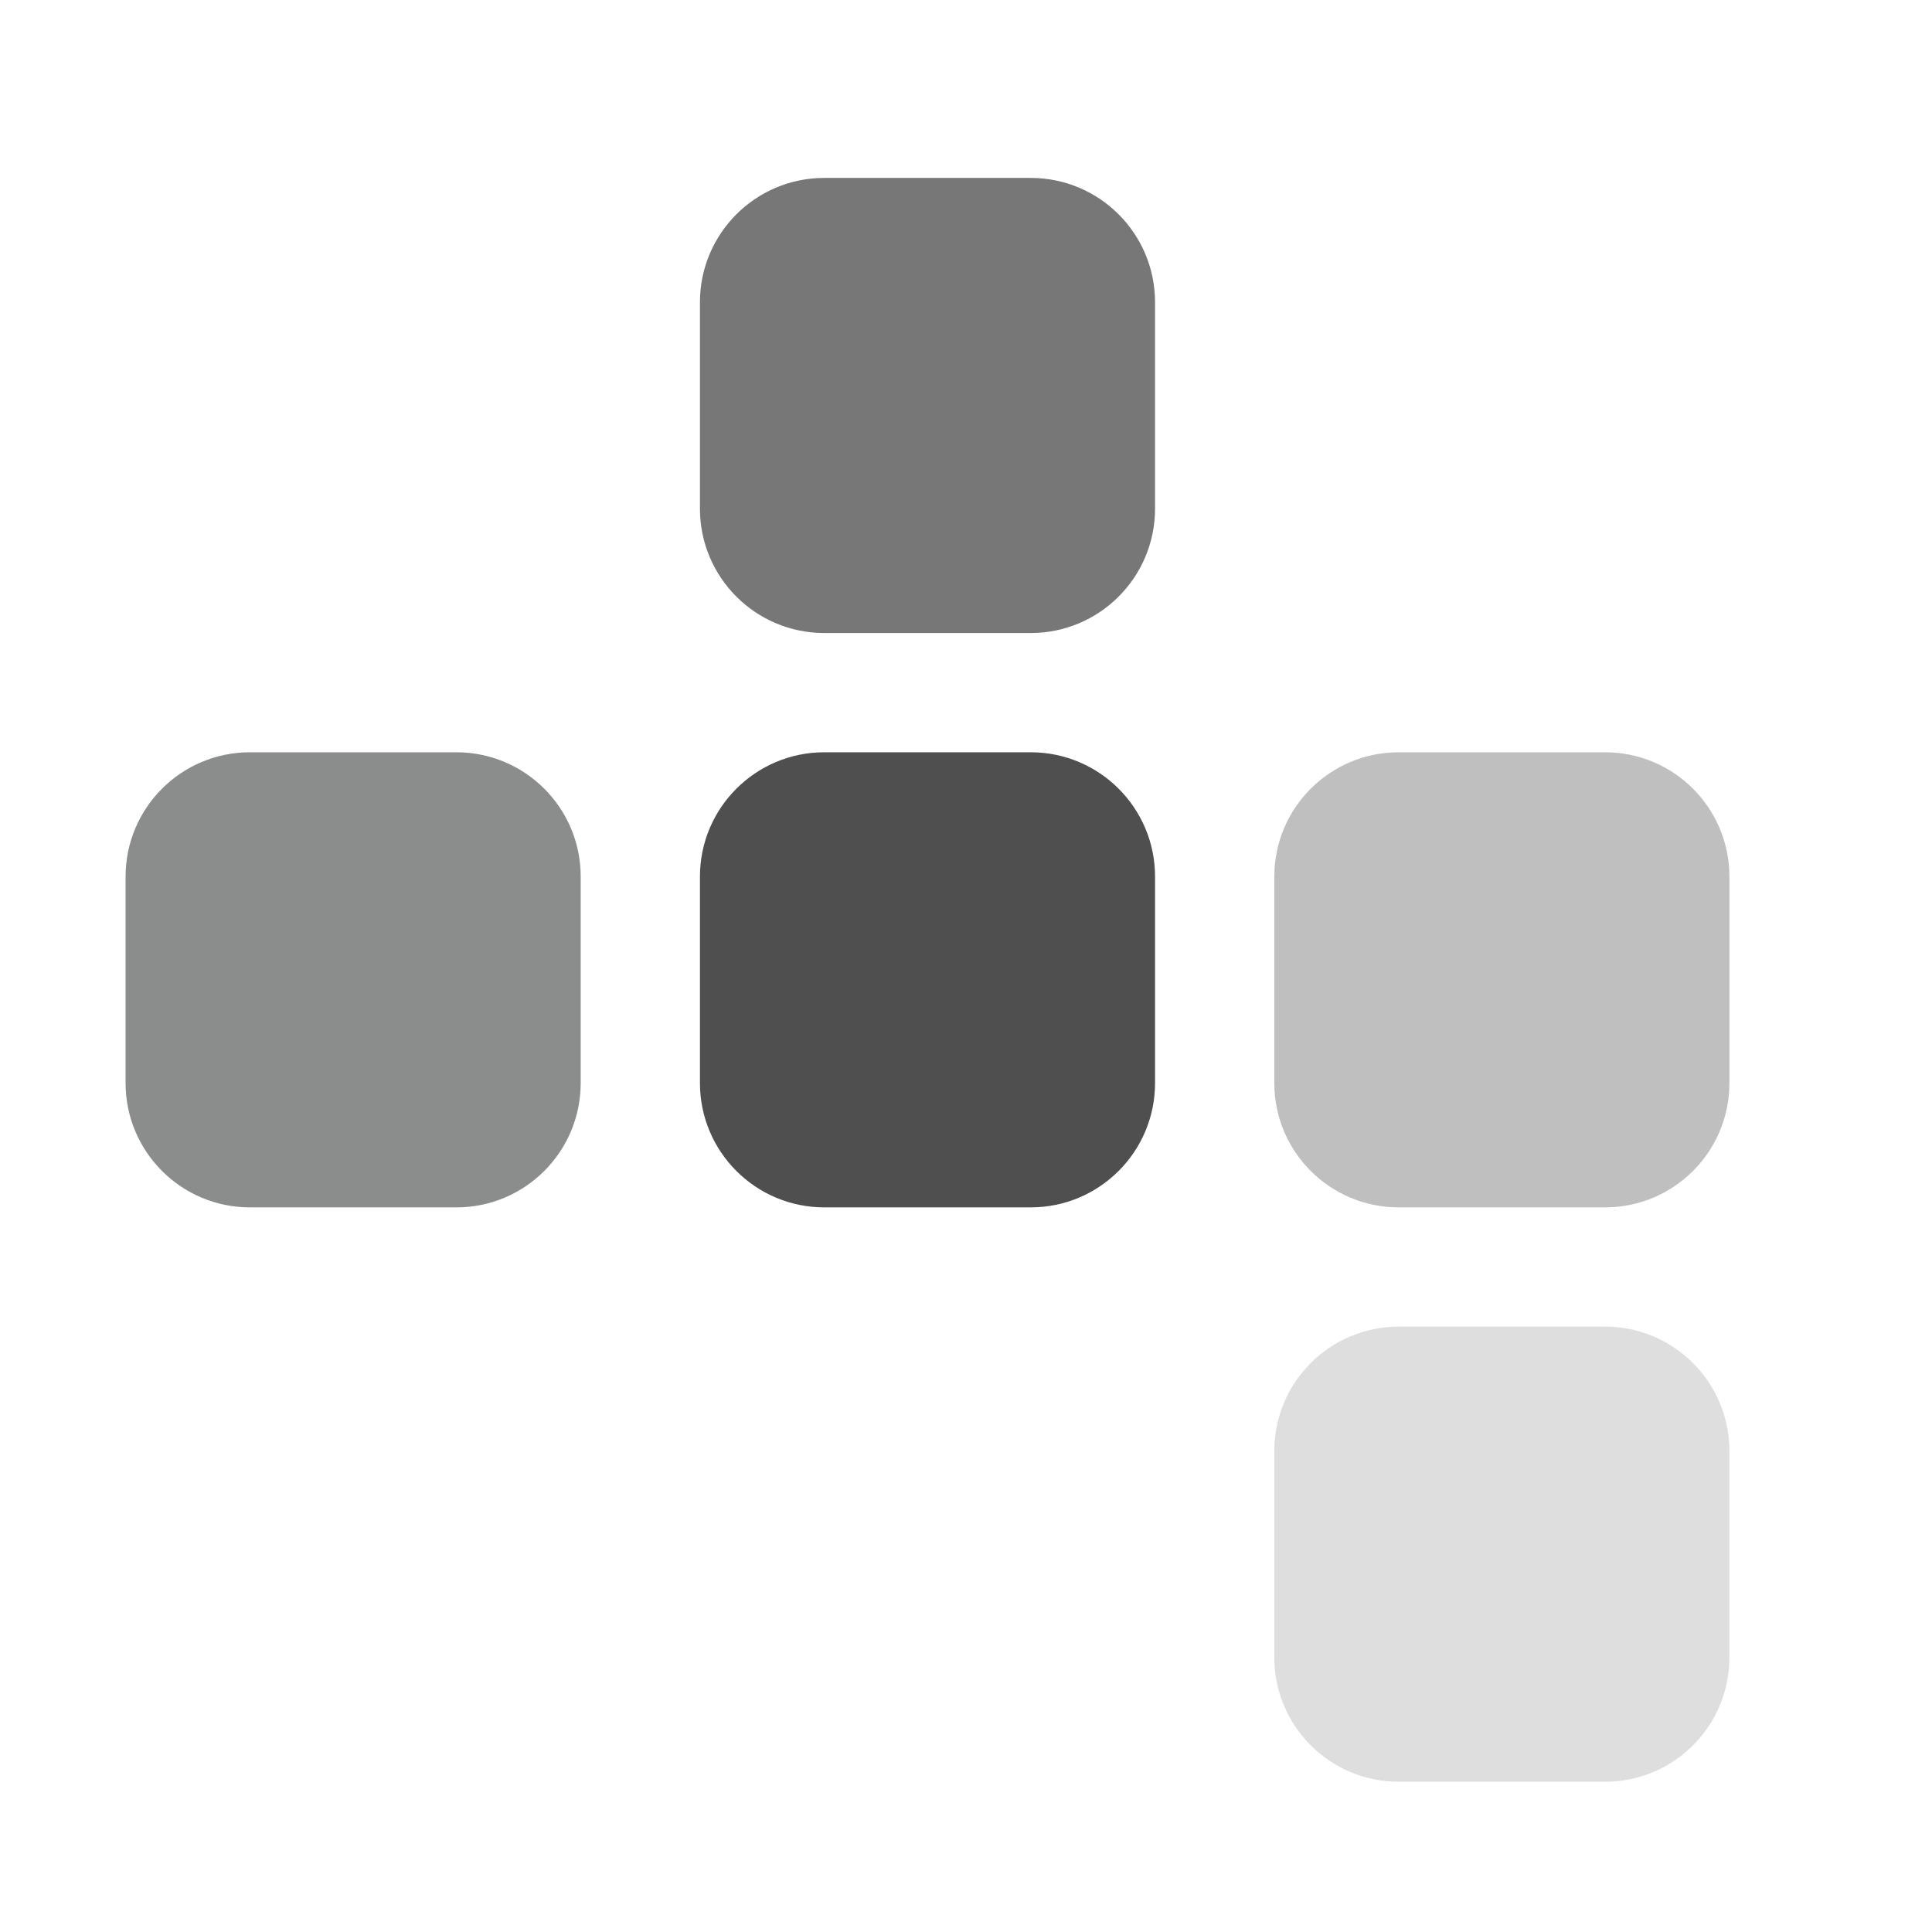
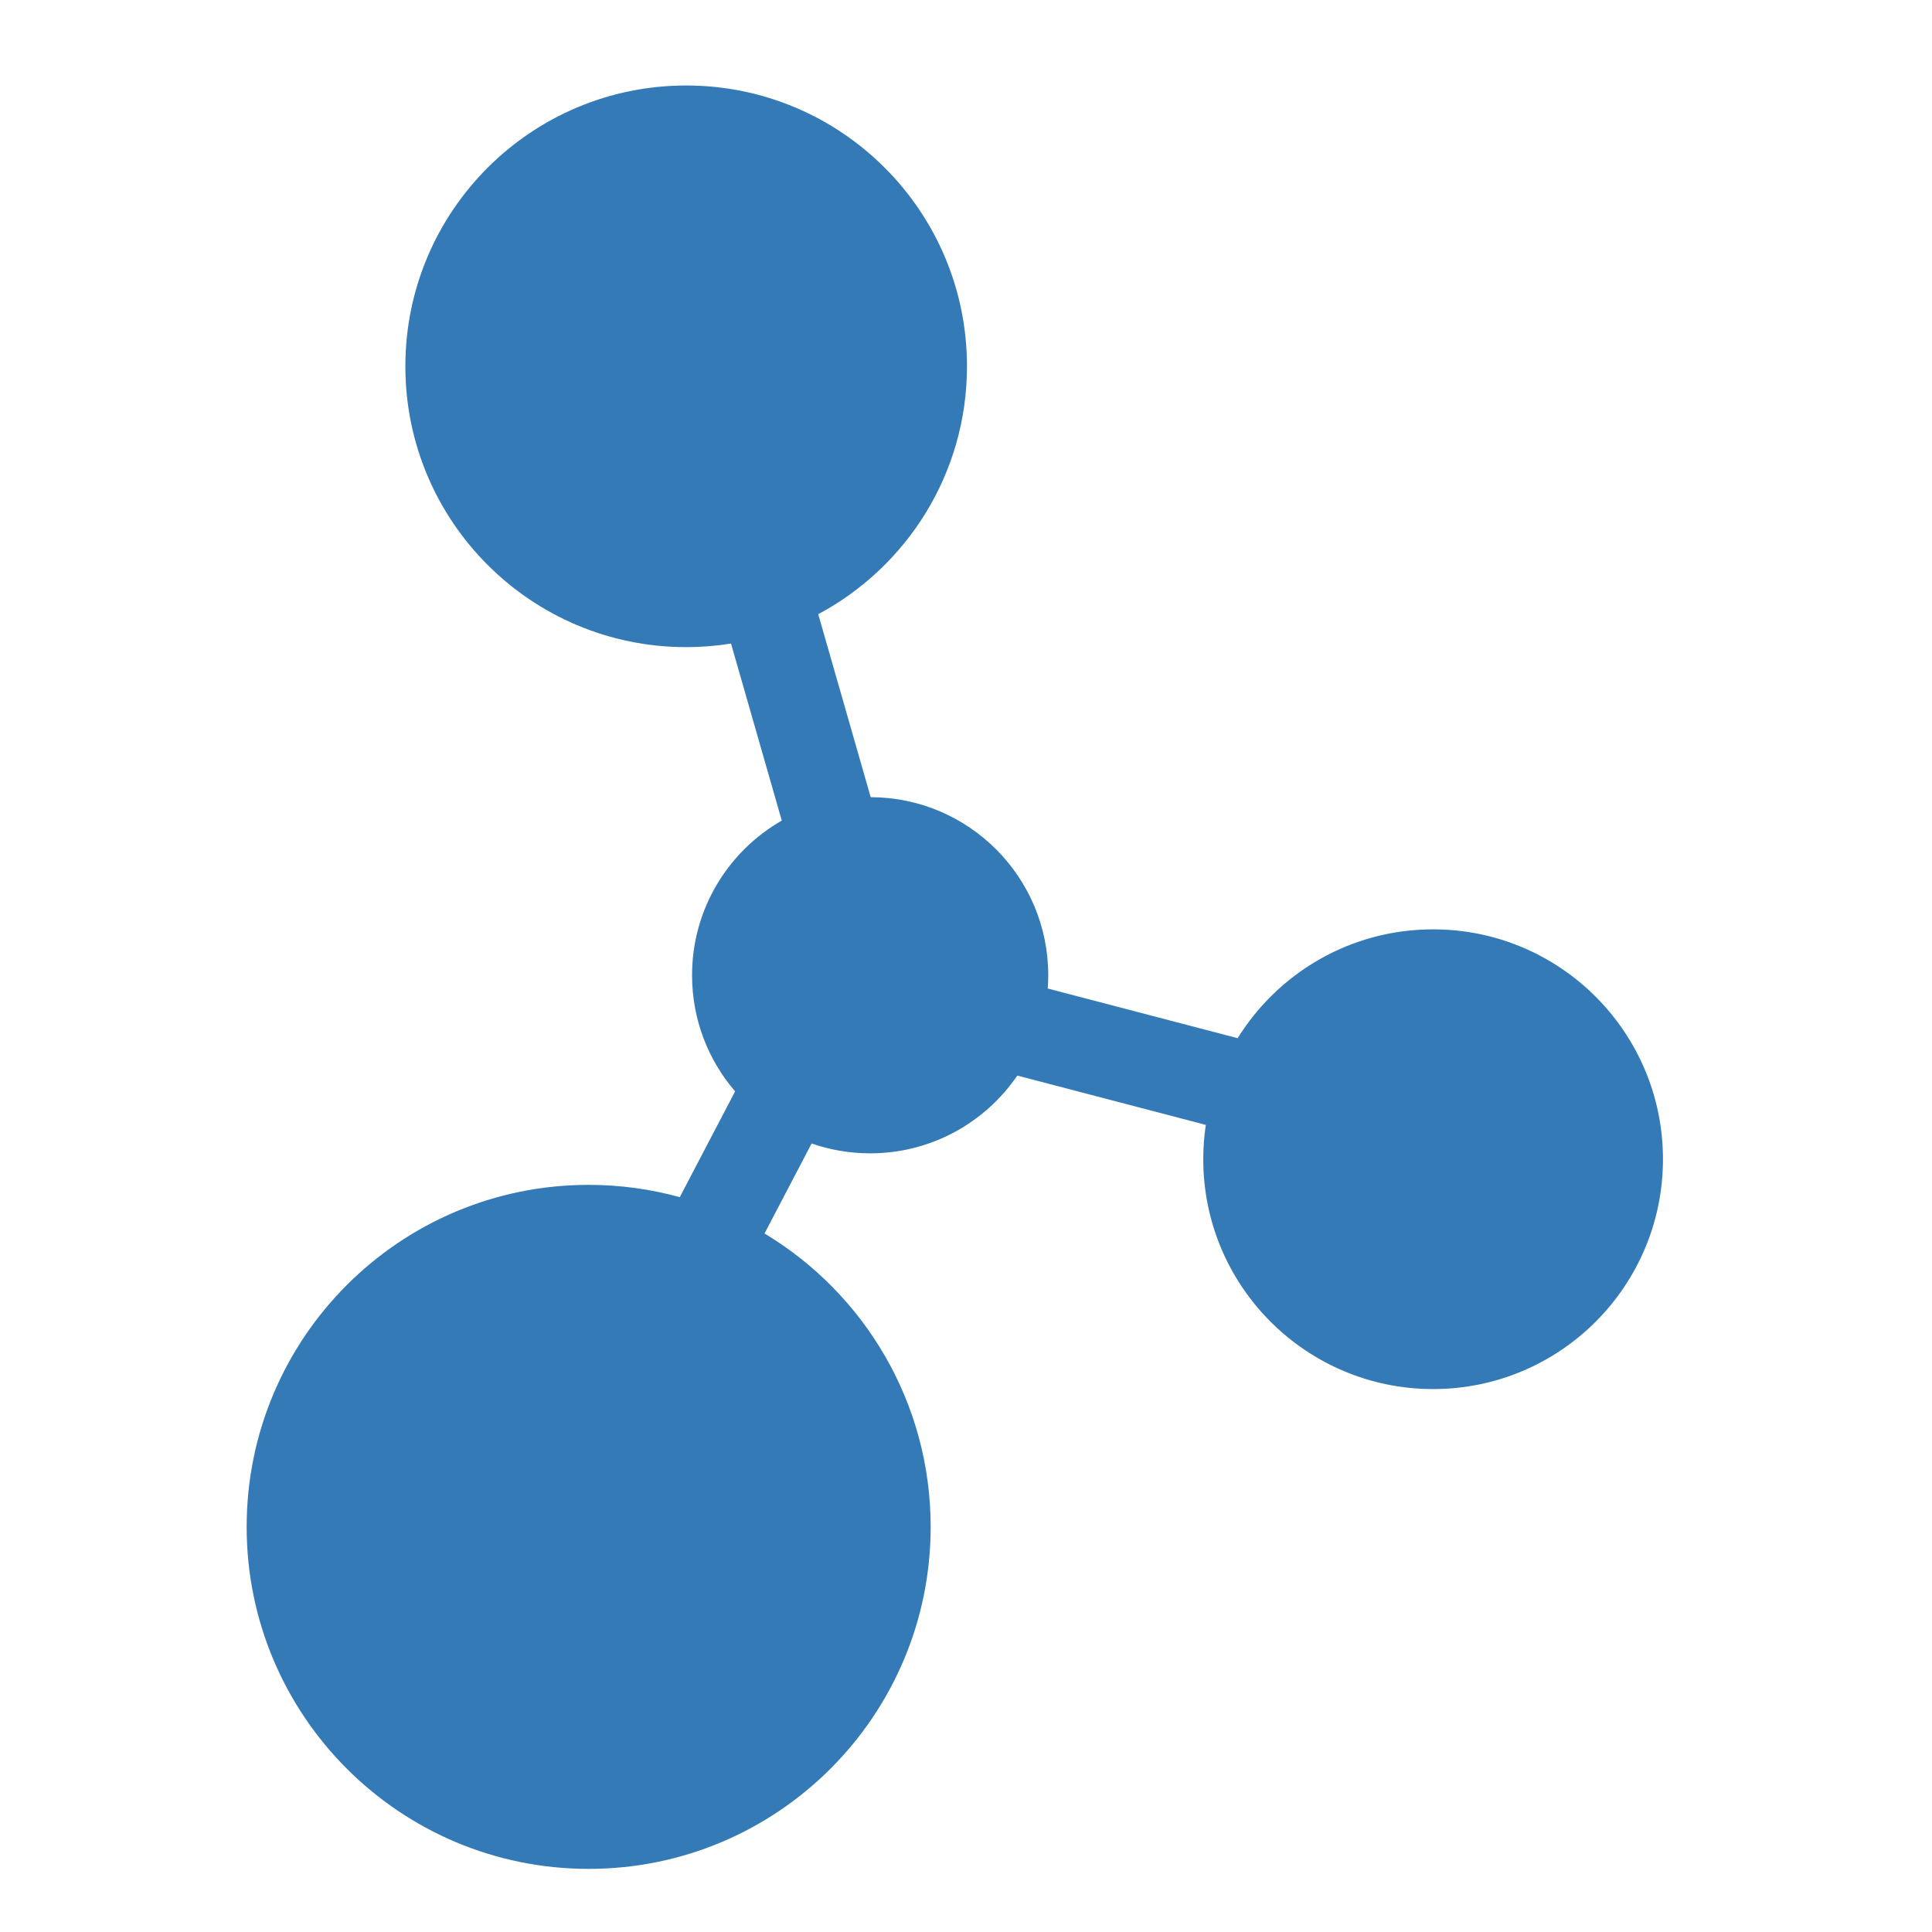
- <svg xmlns="http://www.w3.org/2000/svg" xml:space="preserve" width="13mm" height="13mm" version="1.1" style="shape-rendering:geometricPrecision; text-rendering:geometricPrecision; image-rendering:optimizeQuality; fill-rule:evenodd; clip-rule:evenodd" viewBox="0 0 1187.03 1187.03">
+ <svg xmlns="http://www.w3.org/2000/svg" xml:space="preserve" width="13mm" height="13mm" version="1.1" style="shape-rendering:geometricPrecision; text-rendering:geometricPrecision; image-rendering:optimizeQuality; fill-rule:evenodd; clip-rule:evenodd" viewBox="0 0 1300 1300">
  <defs>
    <style type="text/css">
   
-     .fil5 {fill:none}
-     .fil1 {fill:#4F4F4F}
-     .fil3 {fill:#777777}
-     .fil0 {fill:#8B8C8C}
-     .fil2 {fill:#BFBFC0}
-     .fil4 {fill:#DEDEDE}
+     .fil0 {fill:#337AB7}
   
  </style>
  </defs>
  <g id="Ebene_x0020_1">
-     <g id="_2399500870512">
-       <rect class="fil0" x="77.16" y="462.2" width="279.62" height="279.62" rx="76.4" ry="76.4" />
-       <rect class="fil1" x="430.05" y="462.2" width="279.62" height="279.62" rx="76.4" ry="76.4" />
-       <rect class="fil2" x="782.94" y="462.2" width="279.62" height="279.62" rx="76.4" ry="76.4" />
-       <rect class="fil3" transform="matrix(1.47695E-14 -0.557786 0.557786 1.47695E-14 430.046 388.933)" width="501.3" height="501.3" rx="136.97" ry="136.97" />
-       <rect class="fil4" x="782.94" y="815.09" width="279.62" height="279.62" rx="76.4" ry="76.4" />
-     </g>
-     <rect class="fil5" x="-0.01" y="-0.01" width="1187.03" height="1187.03" />
+     <path class="fil0" d="M396.09 797.27c21.24,0 41.79,2.88 61.32,8.27l37.23 -71.18c-18.05,-20.97 -28.97,-48.28 -28.97,-78.14 0,-44.54 24.3,-83.4 60.37,-104.07l-34.15 -119.12c-9.83,1.58 -19.91,2.41 -30.18,2.41 -104.36,0 -188.95,-84.59 -188.95,-188.95 0,-104.36 84.59,-188.96 188.95,-188.96 104.36,0 188.95,84.6 188.95,188.96 0,72.23 -40.53,134.98 -100.09,166.78l35.3 123.12c66.02,0.2 119.47,53.76 119.47,119.83 0,3 -0.11,5.99 -0.33,8.94l127.79 33.42c27.27,-43.96 75.97,-73.24 131.51,-73.24 85.42,0 154.66,69.25 154.66,154.66 0,85.42 -69.24,154.67 -154.66,154.67 -85.41,0 -154.66,-69.25 -154.66,-154.67 0,-7.85 0.58,-15.56 1.72,-23.09l-126.85 -33.18c-21.57,31.59 -57.88,52.32 -99.02,52.32 -13.8,0 -27.05,-2.34 -39.38,-6.63l-31.69 60.57c66.97,40.24 111.79,113.58 111.79,197.41 0,127.1 -103.02,230.13 -230.13,230.13 -127.1,0 -230.12,-103.03 -230.12,-230.13 0,-127.11 103.01,-230.13 230.12,-230.13z" />
  </g>
</svg>
